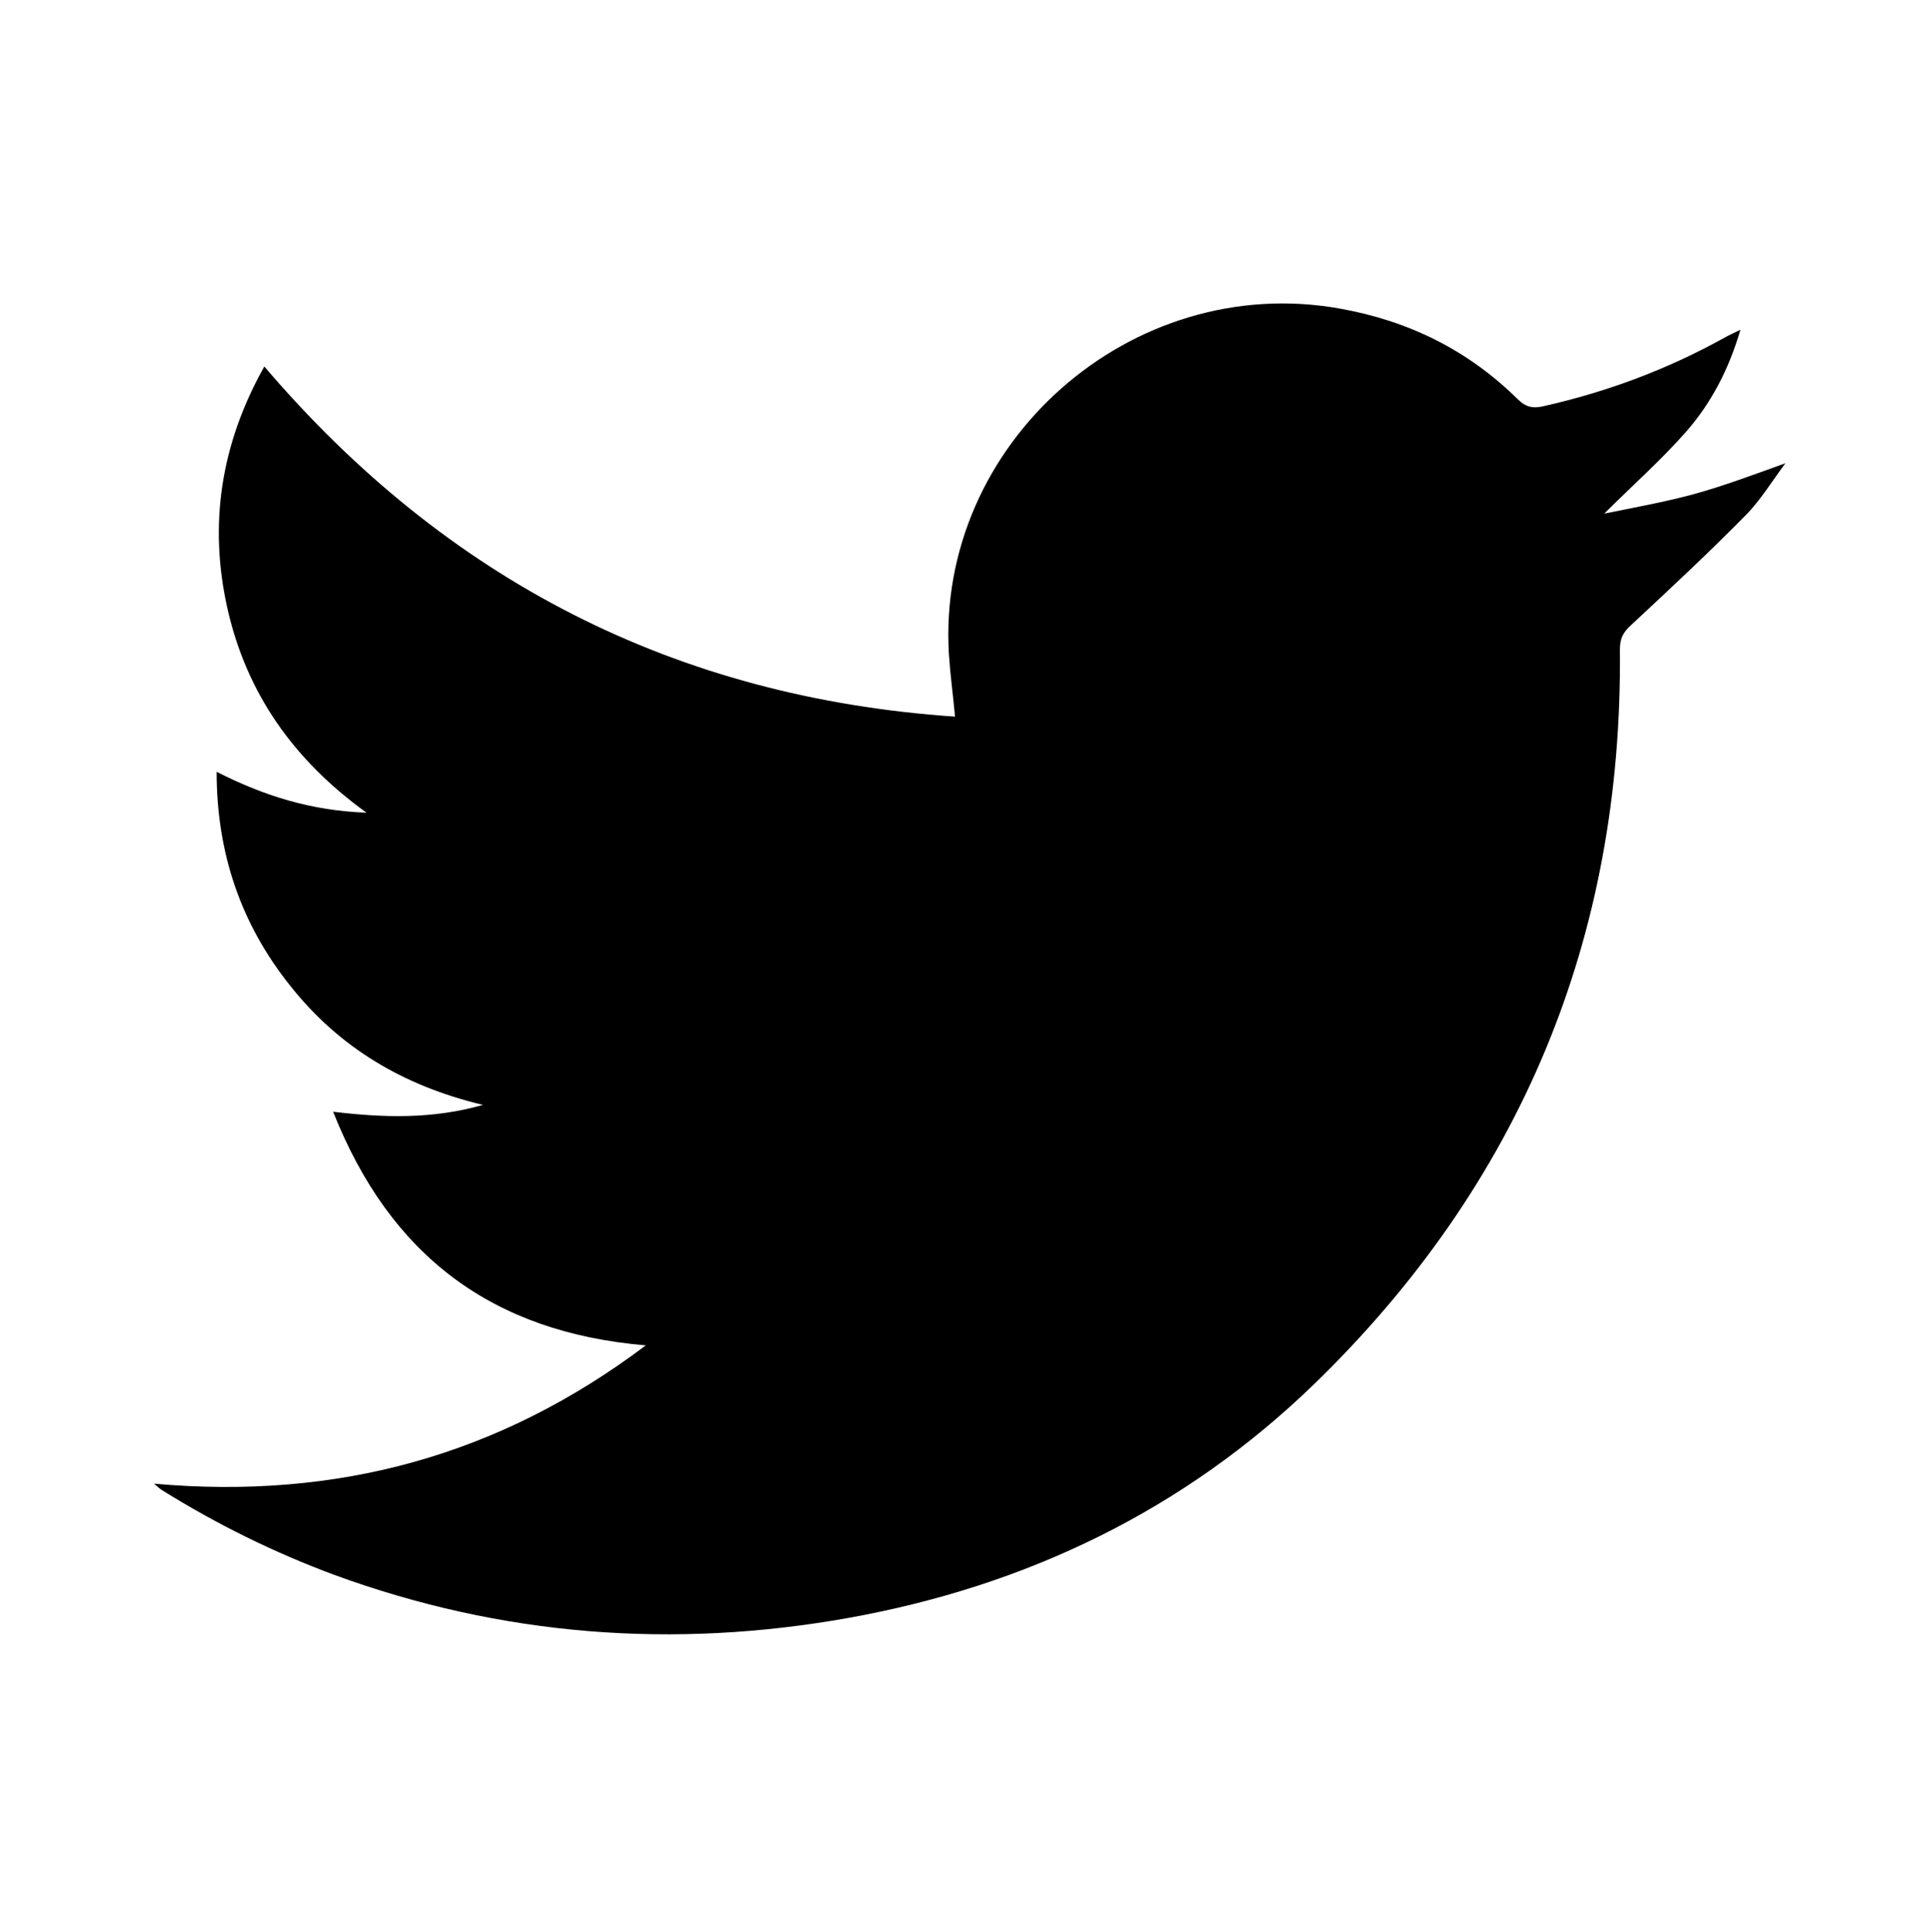
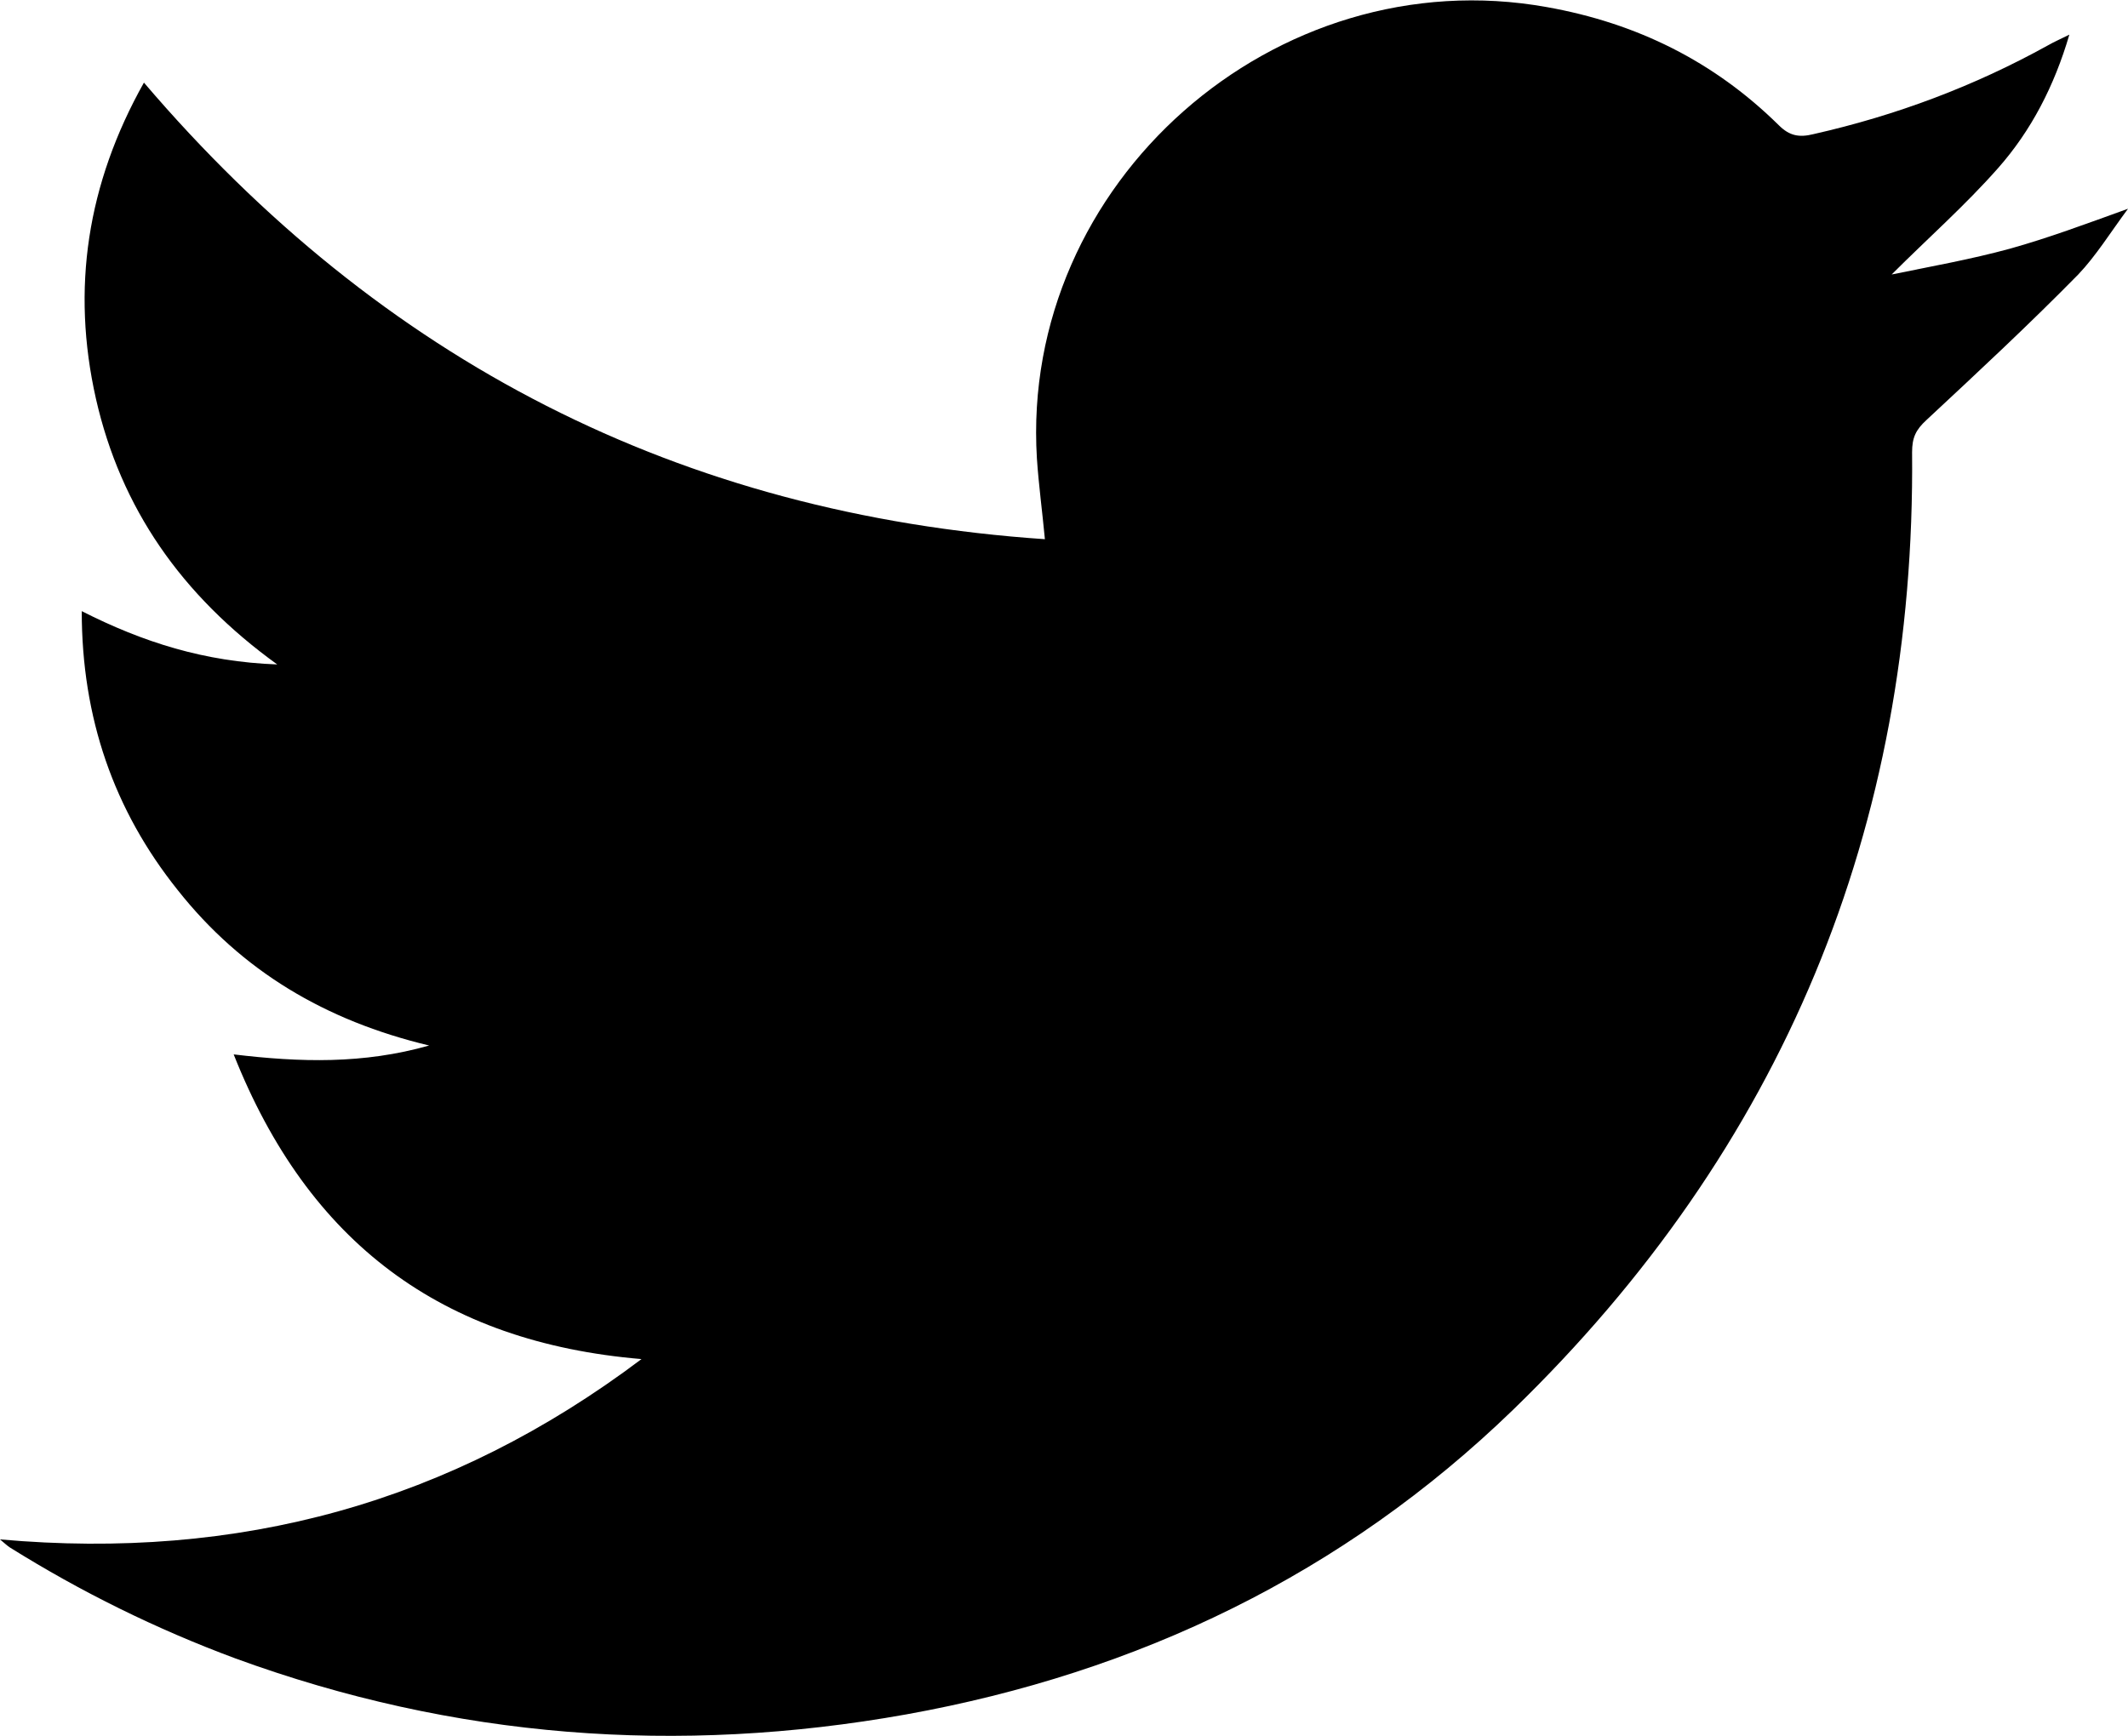
- <svg xmlns="http://www.w3.org/2000/svg" version="1.1" id="Layer_1" x="0px" y="0px" viewBox="0 0 283.5 283.5" style="enable-background:new 0 0 283.5 283.5;" xml:space="preserve">
+ <svg xmlns="http://www.w3.org/2000/svg" version="1.1" id="Layer_1" x="0px" y="0px" viewBox="22.6 44.5 239.5 195.4" style="enable-background:new 22.6 44.5 239.5 195.4;" xml:space="preserve">
  <g id="XMLID_1_">
    <g id="XMLID_5_">
      <path id="XMLID_10_" d="M22.6,217.8c26.9,2.4,50.7-4.1,72.2-20.3c-22.5-1.9-37.5-13.1-45.9-34.3c7.5,0.9,14.6,1.1,22-1    c-11.7-2.8-21.1-8.4-28.3-17.5c-7.2-9-10.8-19.4-10.8-31.4c6.9,3.5,13.8,5.7,22,6c-10.8-7.8-17.6-17.6-20.4-29.9    c-2.8-12.4-1-24.2,5.4-35.6c26.7,31.3,60.3,48.6,101.4,51.4c-0.3-3.2-0.7-6.1-0.9-9.1c-1.9-31,26.8-56.3,57.4-50.8    c10.1,1.8,18.8,6.1,26.1,13.3c1.2,1.2,2.3,1.4,3.9,1c9.3-2.1,18.1-5.4,26.4-10c0.7-0.4,1.4-0.7,2.4-1.2c-1.7,5.8-4.3,10.8-8,15    s-7.9,7.9-12,12c4.4-0.9,8.9-1.7,13.3-2.9c4.3-1.2,8.6-2.8,13.3-4.5c-2,2.7-3.6,5.3-5.6,7.4c-5.5,5.6-11.3,11-17.1,16.4    c-1.2,1.1-1.6,2-1.6,3.6c0.4,42.3-14.6,78.4-44.9,107.8c-19.1,18.5-42.2,29.6-68.3,34.3c-25.7,4.6-50.9,2.7-75.5-6.3    c-8.9-3.3-17.4-7.5-25.4-12.5C23.4,218.5,23.2,218.3,22.6,217.8z" />
    </g>
  </g>
</svg>
